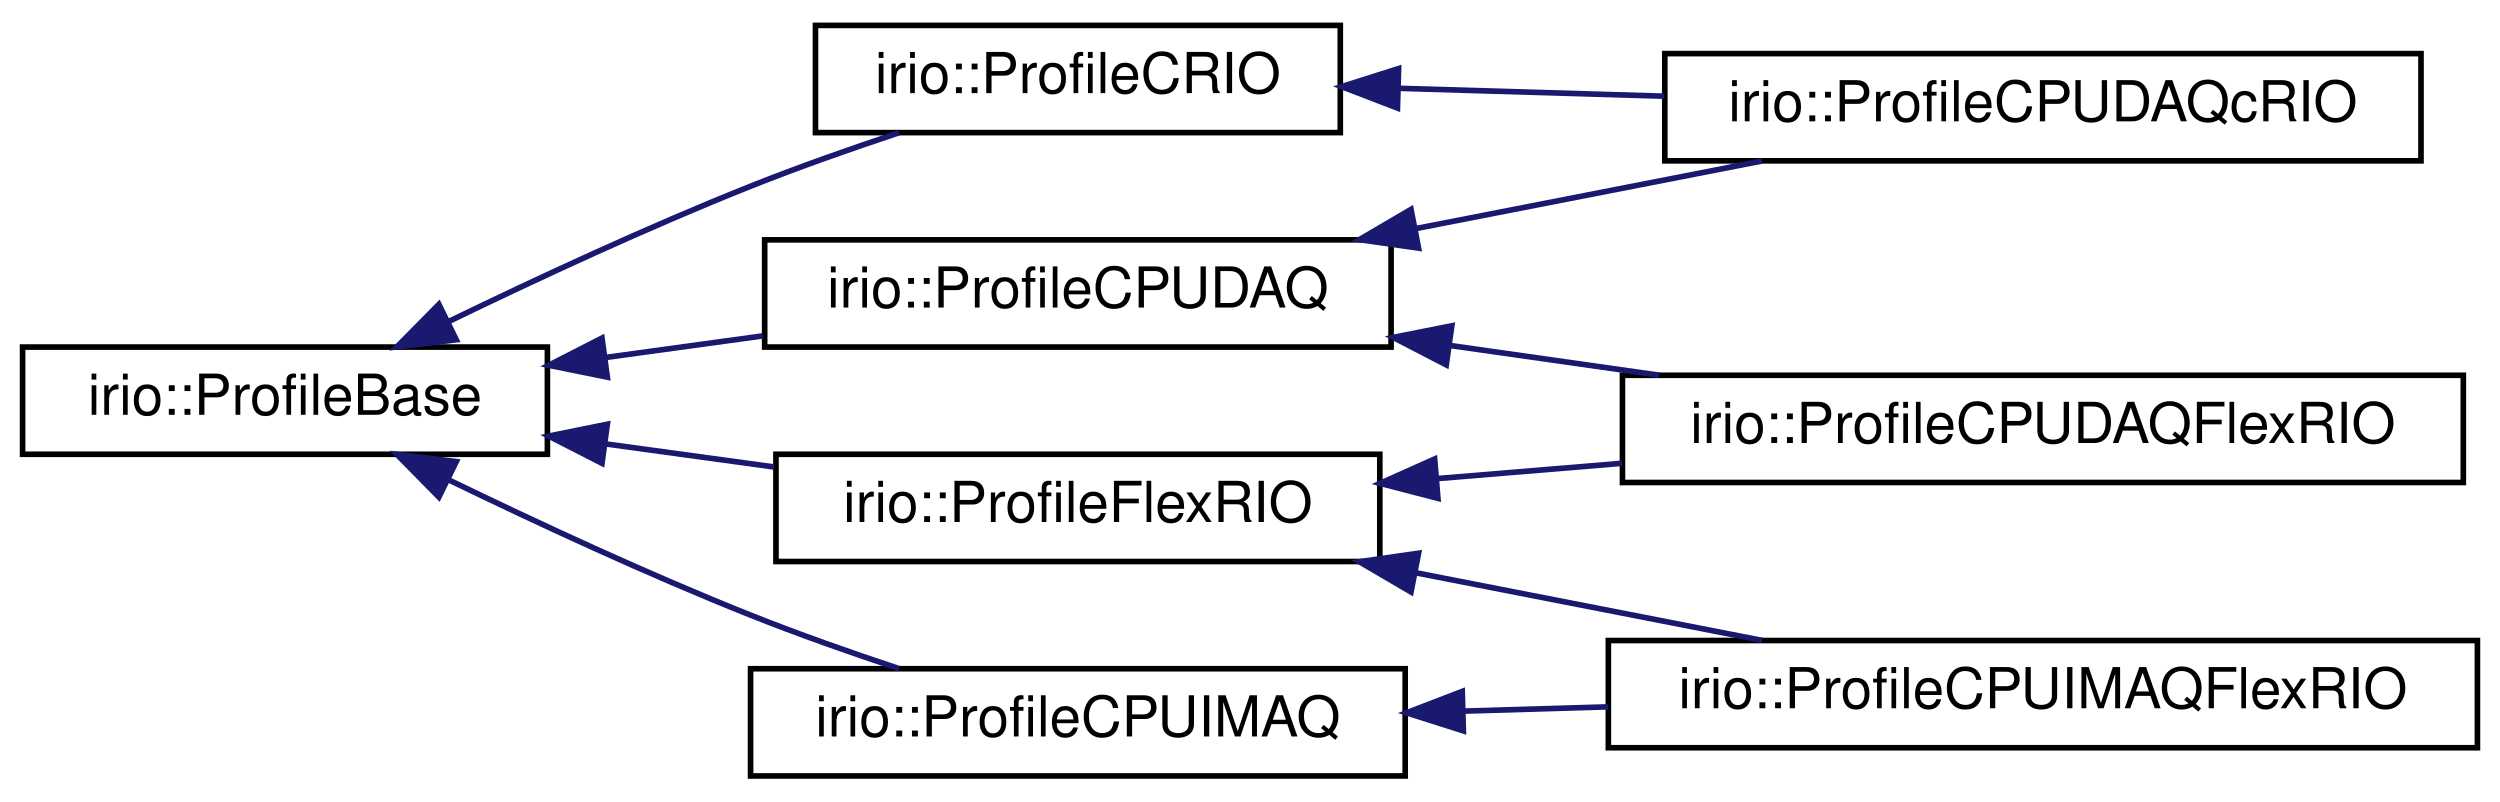
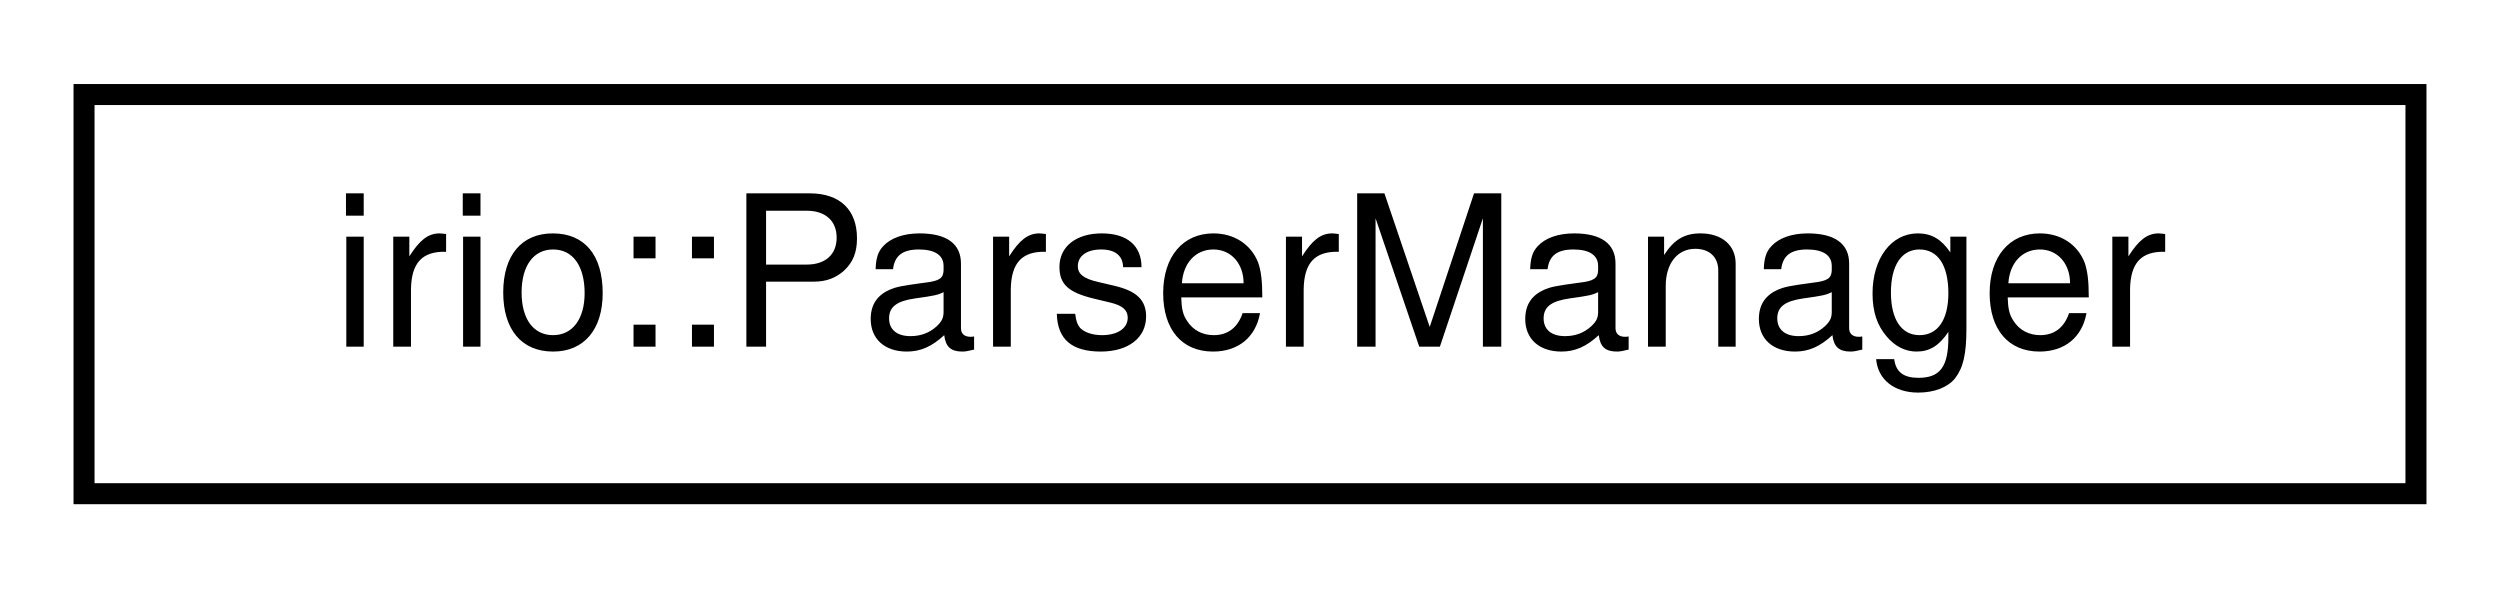
- <svg xmlns="http://www.w3.org/2000/svg" xmlns:xlink="http://www.w3.org/1999/xlink" width="443pt" height="142pt" viewBox="0.00 0.00 443.00 142.00">
-   <g id="graph0" class="graph" transform="scale(1 1) rotate(0) translate(4 138)">
+ <svg xmlns="http://www.w3.org/2000/svg" xmlns:xlink="http://www.w3.org/1999/xlink" width="119pt" height="28pt" viewBox="0.00 0.00 119.00 28.00">
+   <g id="graph0" class="graph" transform="scale(1 1) rotate(0) translate(4 24)">
    <g id="node1" class="node">
      <g id="a_node1">
-         <a xlink:href="classirio_1_1ProfileBase.html" target="_top" xlink:title="Base profile class.">
-           <polygon fill="none" stroke="black" points="0,-57.5 0,-76.5 93,-76.5 93,-57.5 0,-57.5" />
-           <text text-anchor="middle" x="46.5" y="-64.5" font-family="Helvetica,sans-Serif" font-size="10.00">irio::ProfileBase</text>
+         <a xlink:href="classirio_1_1ParserManager.html" target="_top" xlink:title="Responsible for managing the parsing of resources for a bitfile.">
+           <polygon fill="none" stroke="black" points="0,-0.5 0,-19.5 111,-19.5 111,-0.5 0,-0.5" />
+           <text text-anchor="middle" x="55.5" y="-7.5" font-family="Helvetica,sans-Serif" font-size="10.00">irio::ParserManager</text>
        </a>
      </g>
    </g>
-     <g id="node2" class="node">
-       <g id="a_node2">
-         <a xlink:href="classirio_1_1ProfileCPUDAQ.html" target="_top" xlink:title="Profile with the terminals specific to data acquisition functionality.">
-           <polygon fill="none" stroke="black" points="131.5,-76.5 131.5,-95.5 242.5,-95.5 242.5,-76.5 131.5,-76.5" />
-           <text text-anchor="middle" x="187" y="-83.5" font-family="Helvetica,sans-Serif" font-size="10.00">irio::ProfileCPUDAQ</text>
-         </a>
-       </g>
-     </g>
-     <g id="edge1" class="edge">
-       <path fill="none" stroke="midnightblue" d="M103.4,-74.67C112.55,-75.92 122.03,-77.22 131.16,-78.48" />
-       <polygon fill="midnightblue" stroke="midnightblue" points="103.62,-71.17 93.23,-73.27 102.67,-78.1 103.62,-71.17" />
-     </g>
-     <g id="node5" class="node">
-       <g id="a_node5">
-         <a xlink:href="classirio_1_1ProfileCPUIMAQ.html" target="_top" xlink:title=" ">
-           <polygon fill="none" stroke="black" points="129,-0.5 129,-19.5 245,-19.5 245,-0.5 129,-0.5" />
-           <text text-anchor="middle" x="187" y="-7.5" font-family="Helvetica,sans-Serif" font-size="10.00">irio::ProfileCPUIMAQ</text>
-         </a>
-       </g>
-     </g>
-     <g id="edge4" class="edge">
-       <path fill="none" stroke="midnightblue" d="M75.42,-53.01C91,-45.46 110.86,-36.22 129,-29 137.43,-25.64 146.71,-22.37 155.3,-19.52" />
-       <polygon fill="midnightblue" stroke="midnightblue" points="73.77,-49.92 66.33,-57.47 76.85,-56.21 73.77,-49.92" />
-     </g>
-     <g id="node7" class="node">
-       <g id="a_node7">
-         <a xlink:href="classirio_1_1ProfileCRIO.html" target="_top" xlink:title="Profile with the terminals specific to cRIO devices.">
-           <polygon fill="none" stroke="black" points="140.5,-114.5 140.5,-133.5 233.5,-133.5 233.5,-114.5 140.5,-114.5" />
-           <text text-anchor="middle" x="187" y="-121.5" font-family="Helvetica,sans-Serif" font-size="10.00">irio::ProfileCRIO</text>
-         </a>
-       </g>
-     </g>
-     <g id="edge6" class="edge">
-       <path fill="none" stroke="midnightblue" d="M75.42,-80.99C91,-88.54 110.86,-97.78 129,-105 137.43,-108.36 146.71,-111.63 155.3,-114.48" />
-       <polygon fill="midnightblue" stroke="midnightblue" points="76.85,-77.79 66.33,-76.53 73.77,-84.08 76.85,-77.79" />
-     </g>
-     <g id="node8" class="node">
-       <g id="a_node8">
-         <a xlink:href="classirio_1_1ProfileFlexRIO.html" target="_top" xlink:title="Profile with the terminals specific to FlexRIO devices.">
-           <polygon fill="none" stroke="black" points="133.5,-38.5 133.5,-57.5 240.5,-57.5 240.5,-38.5 133.5,-38.5" />
-           <text text-anchor="middle" x="187" y="-45.5" font-family="Helvetica,sans-Serif" font-size="10.00">irio::ProfileFlexRIO</text>
-         </a>
-       </g>
-     </g>
-     <g id="edge8" class="edge">
-       <path fill="none" stroke="midnightblue" d="M103.31,-59.34C113.15,-57.99 123.36,-56.59 133.11,-55.26" />
-       <polygon fill="midnightblue" stroke="midnightblue" points="102.67,-55.9 93.23,-60.73 103.62,-62.83 102.67,-55.9" />
-     </g>
-     <g id="node3" class="node">
-       <g id="a_node3">
-         <a xlink:href="classirio_1_1ProfileCPUDAQFlexRIO.html" target="_top" xlink:title="Profile with the terminals specific to data acquisition functionality and the ones specific to FlexRI...">
-           <polygon fill="none" stroke="black" points="283.5,-52.5 283.5,-71.5 432.5,-71.5 432.5,-52.5 283.5,-52.5" />
-           <text text-anchor="middle" x="358" y="-59.5" font-family="Helvetica,sans-Serif" font-size="10.00">irio::ProfileCPUDAQFlexRIO</text>
-         </a>
-       </g>
-     </g>
-     <g id="edge2" class="edge">
-       <path fill="none" stroke="midnightblue" d="M252.92,-76.78C265.07,-75.06 277.79,-73.25 290.01,-71.51" />
-       <polygon fill="midnightblue" stroke="midnightblue" points="252.28,-73.34 242.87,-78.21 253.26,-80.27 252.28,-73.34" />
-     </g>
-     <g id="node4" class="node">
-       <g id="a_node4">
-         <a xlink:href="classirio_1_1ProfileCPUDAQcRIO.html" target="_top" xlink:title="Profile with the terminals specific to data acquisition functionality and the ones specific to cRIO d...">
-           <polygon fill="none" stroke="black" points="291,-109.5 291,-128.5 425,-128.5 425,-109.5 291,-109.5" />
-           <text text-anchor="middle" x="358" y="-116.5" font-family="Helvetica,sans-Serif" font-size="10.00">irio::ProfileCPUDAQcRIO</text>
-         </a>
-       </g>
-     </g>
-     <g id="edge3" class="edge">
-       <path fill="none" stroke="midnightblue" d="M246.84,-97.49C266.88,-101.4 289.06,-105.73 308.23,-109.48" />
-       <polygon fill="midnightblue" stroke="midnightblue" points="247.37,-94.03 236.88,-95.54 246.03,-100.9 247.37,-94.03" />
-     </g>
-     <g id="node6" class="node">
-       <g id="a_node6">
-         <a xlink:href="classirio_1_1ProfileCPUIMAQFlexRIO.html" target="_top" xlink:title=" ">
-           <polygon fill="none" stroke="black" points="281,-5.5 281,-24.5 435,-24.5 435,-5.5 281,-5.5" />
-           <text text-anchor="middle" x="358" y="-12.5" font-family="Helvetica,sans-Serif" font-size="10.00">irio::ProfileCPUIMAQFlexRIO</text>
-         </a>
-       </g>
-     </g>
-     <g id="edge5" class="edge">
-       <path fill="none" stroke="midnightblue" d="M255.35,-11.99C263.77,-12.24 272.42,-12.5 280.97,-12.75" />
-       <polygon fill="midnightblue" stroke="midnightblue" points="255.31,-8.49 245.22,-11.69 255.11,-15.49 255.31,-8.49" />
-     </g>
-     <g id="edge7" class="edge">
-       <path fill="none" stroke="midnightblue" d="M243.91,-122.35C258.96,-121.9 275.38,-121.41 290.92,-120.95" />
-       <polygon fill="midnightblue" stroke="midnightblue" points="243.63,-118.85 233.73,-122.65 243.83,-125.85 243.63,-118.85" />
-     </g>
-     <g id="edge9" class="edge">
-       <path fill="none" stroke="midnightblue" d="M250.6,-53.19C261.28,-54.07 272.46,-55 283.39,-55.9" />
-       <polygon fill="midnightblue" stroke="midnightblue" points="250.8,-49.69 240.55,-52.35 250.22,-56.67 250.8,-49.69" />
-     </g>
-     <g id="edge10" class="edge">
-       <path fill="none" stroke="midnightblue" d="M246.84,-36.51C266.88,-32.6 289.06,-28.27 308.23,-24.52" />
-       <polygon fill="midnightblue" stroke="midnightblue" points="246.03,-33.1 236.88,-38.46 247.37,-39.97 246.03,-33.1" />
-     </g>
  </g>
</svg>
